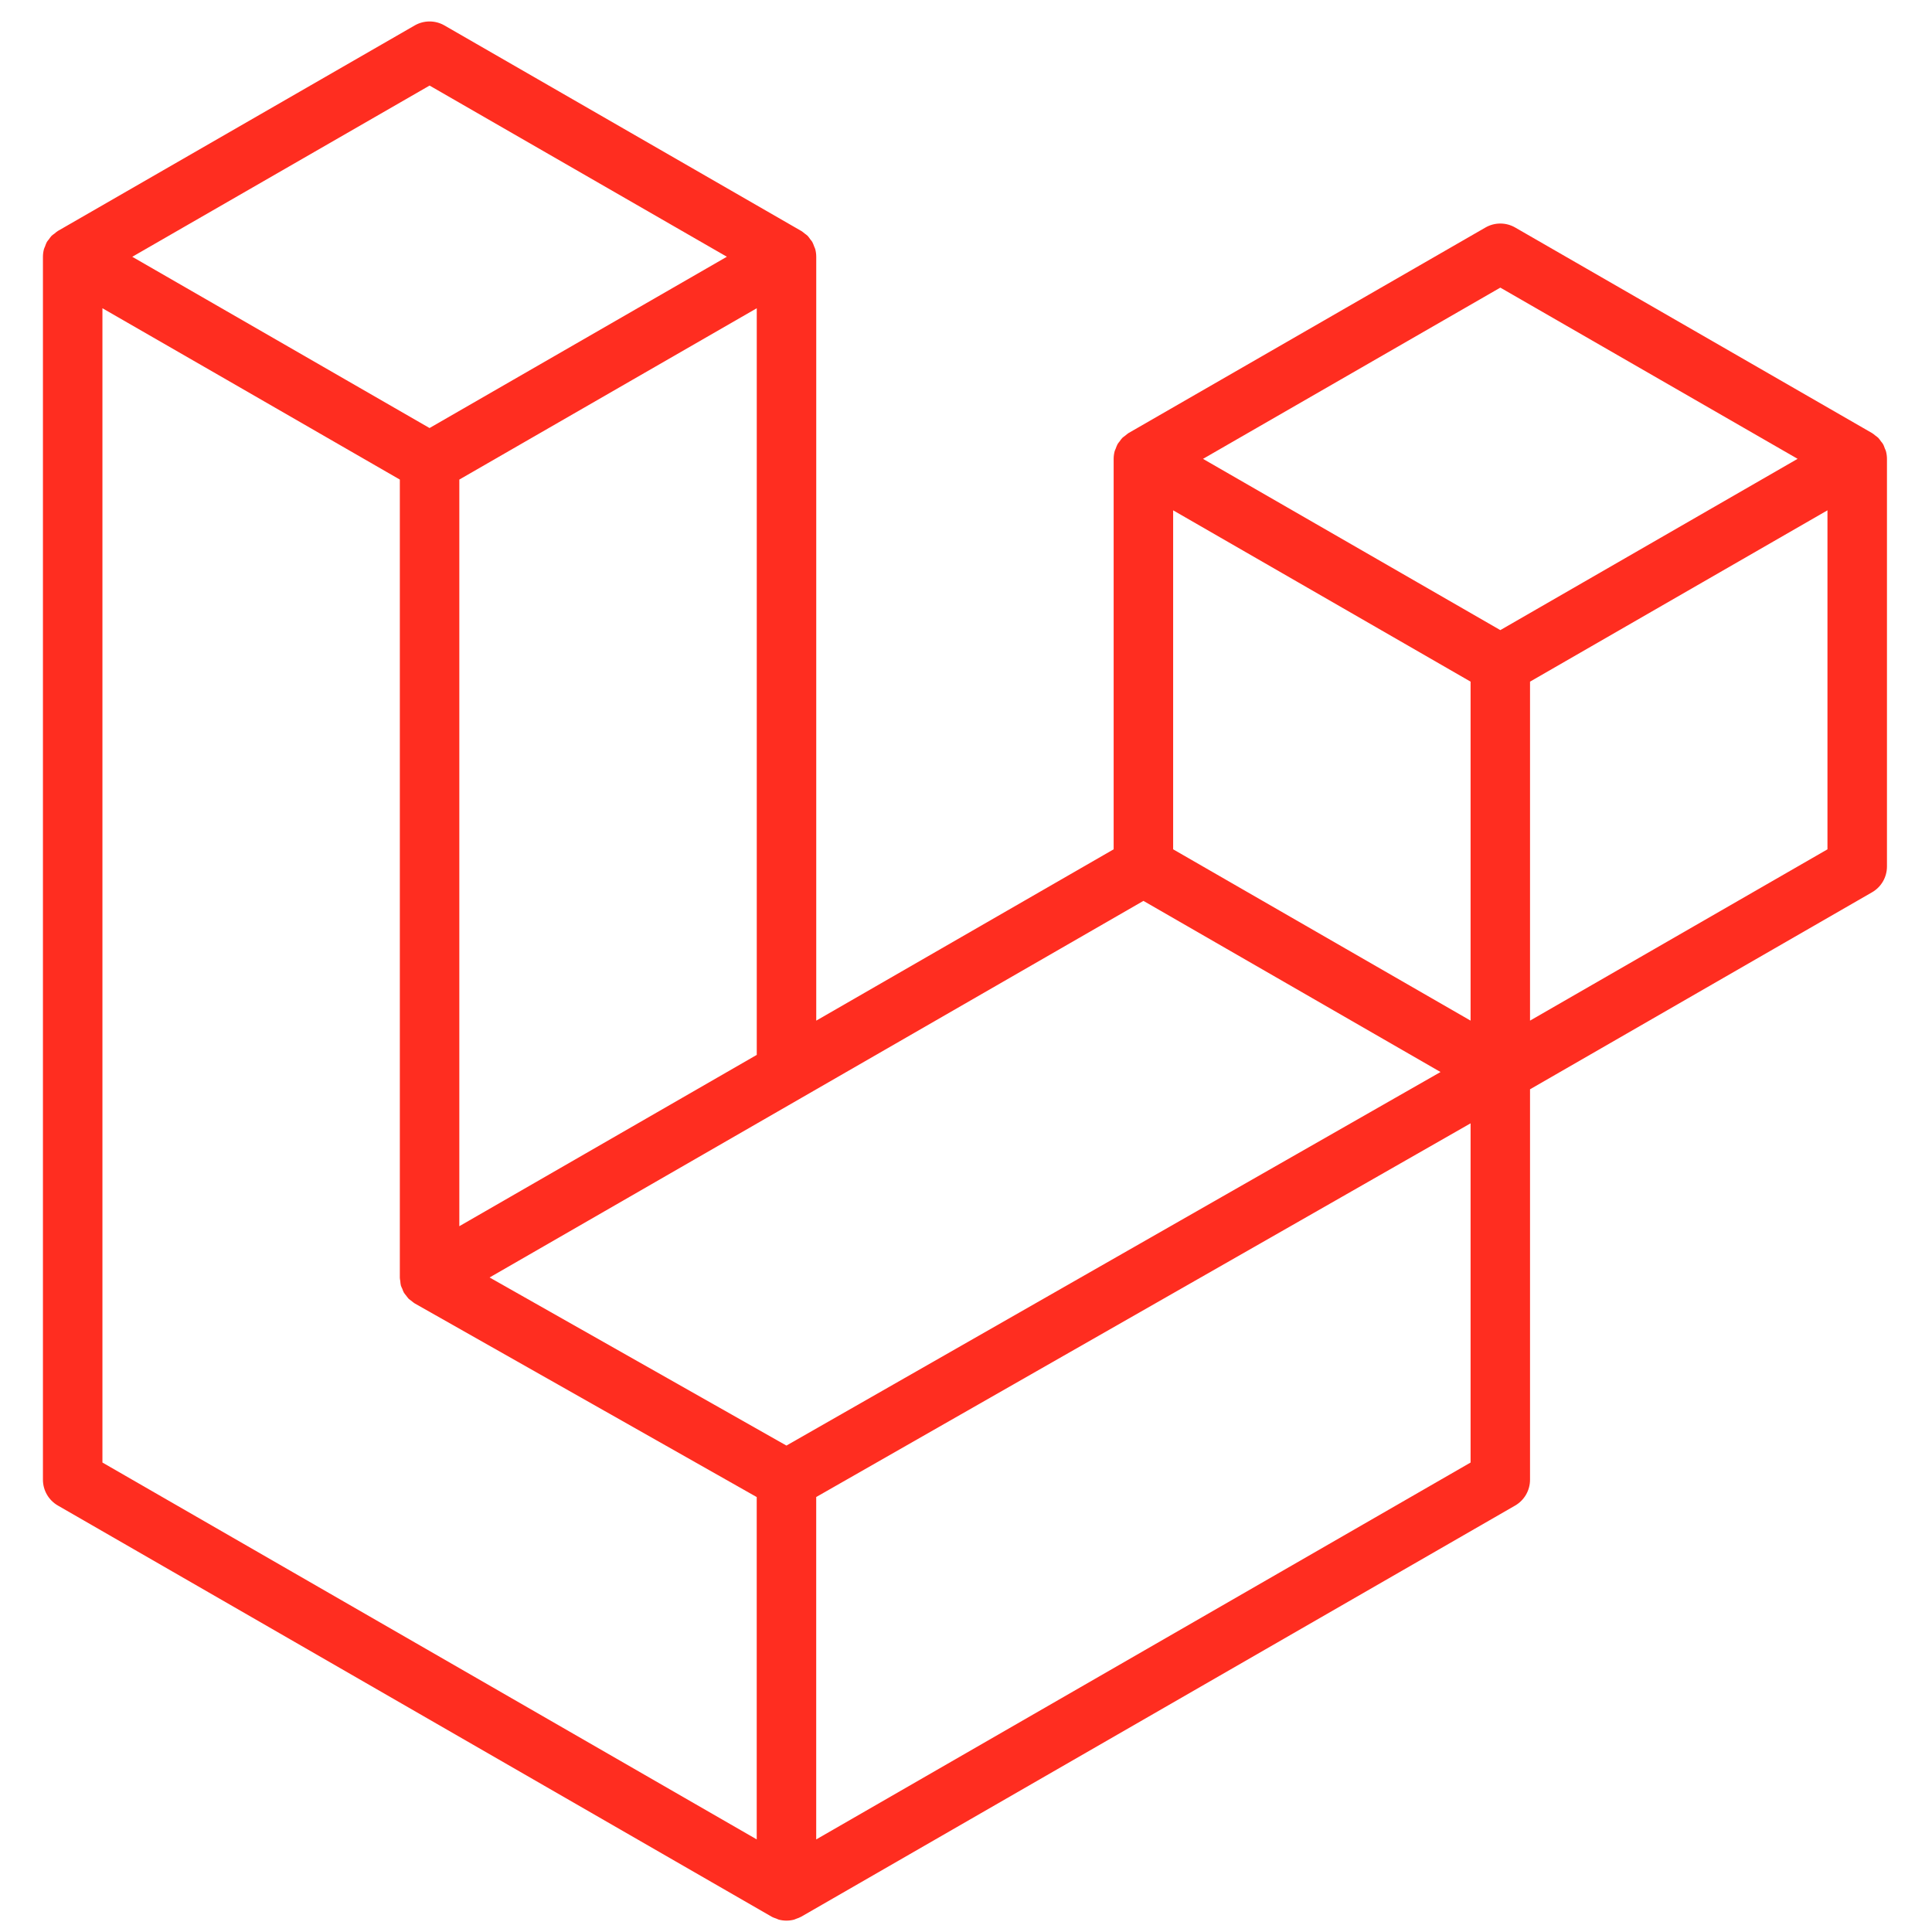
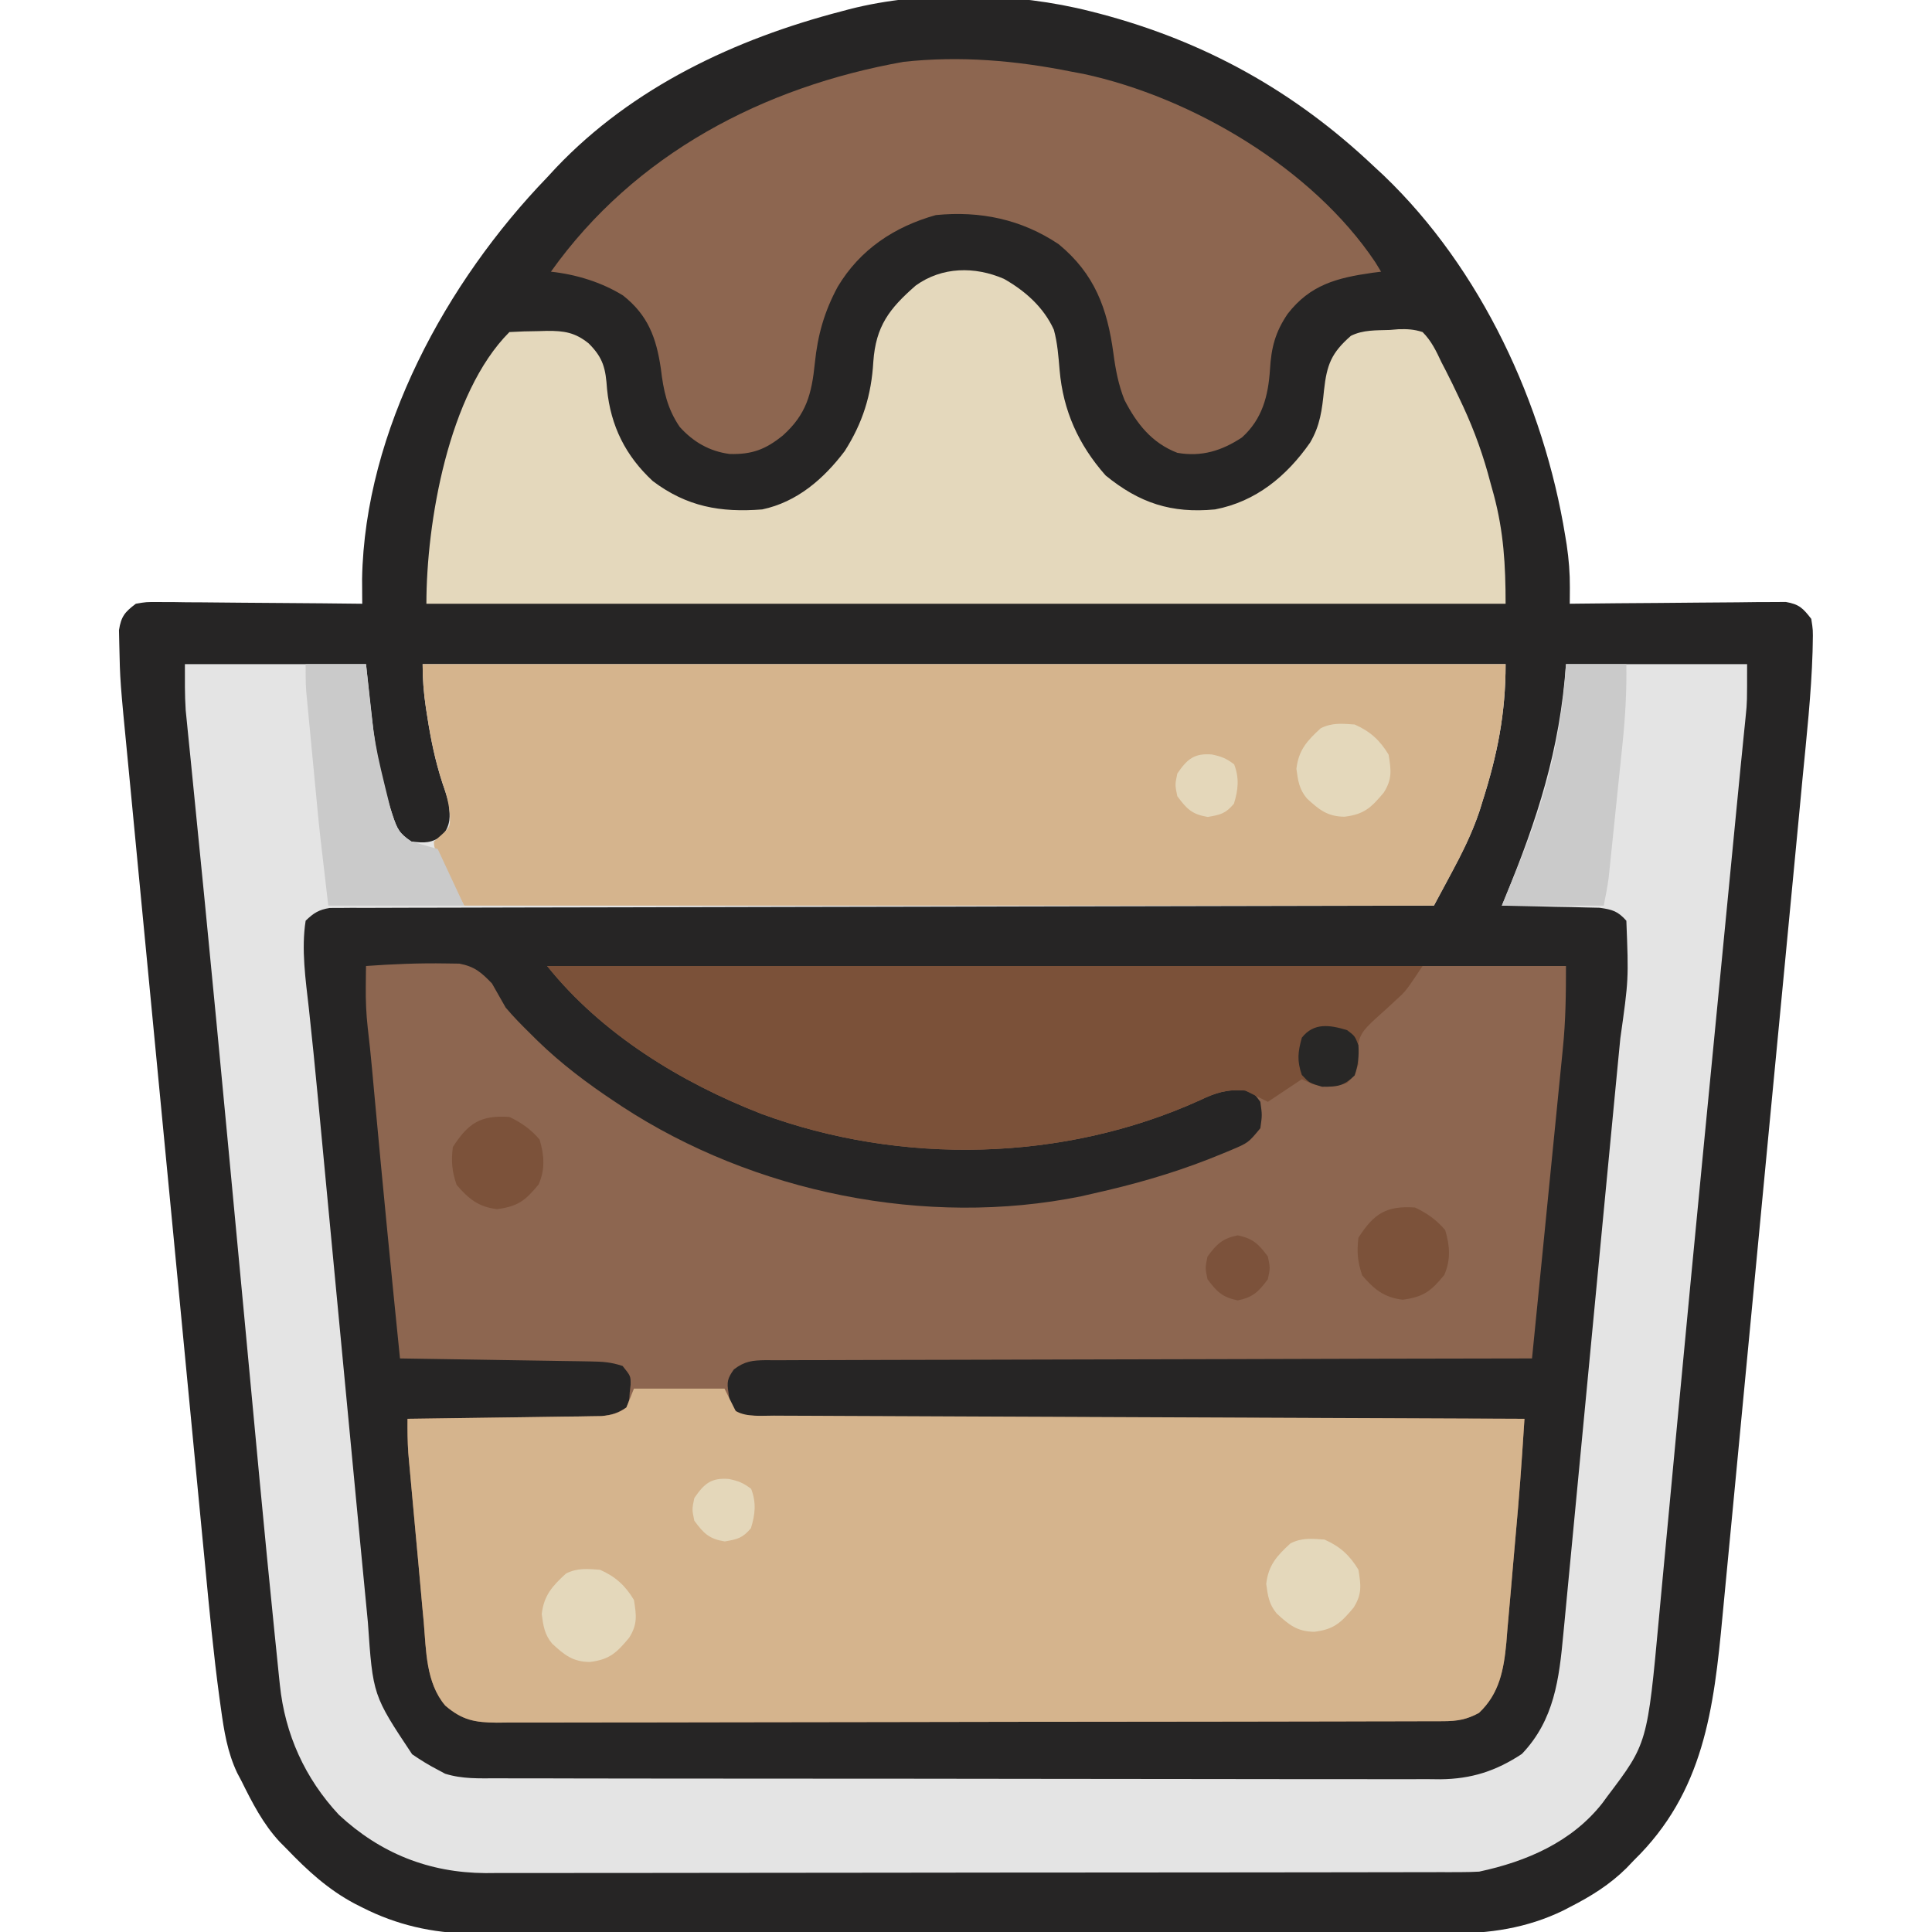
- <svg xmlns="http://www.w3.org/2000/svg" width="166" height="166" viewBox="0 0 166 166" fill="none">
-   <path fill-rule="evenodd" clip-rule="evenodd" d="M162.041 38.759C162.099 38.977 162.129 39.201 162.13 39.426V74.452C162.13 74.902 162.011 75.344 161.786 75.733C161.561 76.122 161.237 76.444 160.847 76.668L131.462 93.594V127.141C131.462 128.054 130.977 128.897 130.186 129.357L68.847 164.683C68.707 164.763 68.554 164.814 68.401 164.868C68.343 164.887 68.289 164.922 68.228 164.938C67.8 165.051 67.349 165.051 66.92 164.938C66.85 164.919 66.786 164.881 66.719 164.855C66.579 164.804 66.432 164.76 66.298 164.683L4.972 129.357C4.583 129.133 4.259 128.81 4.034 128.421C3.808 128.032 3.69 127.591 3.689 127.141L3.689 22.063C3.689 21.834 3.721 21.61 3.779 21.393C3.798 21.32 3.843 21.253 3.868 21.179C3.916 21.045 3.961 20.908 4.031 20.783C4.079 20.7 4.149 20.633 4.206 20.557C4.28 20.454 4.347 20.349 4.433 20.26C4.506 20.186 4.602 20.132 4.685 20.068C4.778 19.992 4.861 19.909 4.966 19.848L35.633 2.185C36.022 1.961 36.462 1.844 36.91 1.844C37.358 1.844 37.798 1.961 38.186 2.185L68.851 19.848H68.857C68.959 19.912 69.045 19.992 69.138 20.065C69.221 20.129 69.313 20.186 69.387 20.257C69.476 20.349 69.54 20.454 69.616 20.557C69.671 20.633 69.744 20.7 69.789 20.783C69.862 20.911 69.904 21.045 69.955 21.179C69.98 21.253 70.025 21.32 70.044 21.396C70.103 21.614 70.133 21.838 70.133 22.063V87.694L95.686 72.974V39.423C95.686 39.2 95.718 38.973 95.775 38.759C95.798 38.683 95.839 38.615 95.865 38.542C95.916 38.408 95.96 38.271 96.031 38.146C96.079 38.063 96.149 37.996 96.203 37.92C96.279 37.818 96.343 37.712 96.433 37.623C96.506 37.549 96.599 37.495 96.681 37.431C96.777 37.355 96.86 37.272 96.962 37.211L127.633 19.548C128.021 19.324 128.461 19.206 128.91 19.206C129.358 19.206 129.798 19.324 130.186 19.548L160.85 37.211C160.959 37.275 161.042 37.355 161.137 37.428C161.217 37.492 161.31 37.549 161.383 37.62C161.473 37.712 161.536 37.818 161.613 37.92C161.67 37.996 161.741 38.063 161.785 38.146C161.859 38.271 161.9 38.408 161.951 38.542C161.98 38.615 162.021 38.683 162.041 38.759ZM157.018 72.974V43.848L146.287 50.028L131.462 58.568V87.694L157.021 72.974H157.018ZM126.354 125.663V96.518L111.771 104.85L70.13 128.626V158.046L126.354 125.663ZM8.801 26.485V125.663L65.018 158.043V128.629L35.649 112L35.64 111.994L35.627 111.988C35.528 111.93 35.445 111.847 35.353 111.777C35.273 111.713 35.18 111.662 35.11 111.592L35.104 111.582C35.021 111.502 34.963 111.403 34.893 111.314C34.829 111.228 34.753 111.154 34.702 111.065L34.699 111.055C34.641 110.96 34.606 110.845 34.565 110.736C34.523 110.64 34.469 110.551 34.443 110.449C34.411 110.328 34.405 110.197 34.392 110.072C34.379 109.976 34.354 109.881 34.354 109.785V109.778V41.205L19.532 32.662L8.801 26.485ZM36.913 7.35L11.364 22.063L36.907 36.777L62.453 22.06L36.907 7.35H36.913ZM50.2 99.174L65.022 90.637V26.485L54.291 32.665L39.466 41.205V105.357L50.2 99.174ZM128.91 24.713L103.363 39.426L128.91 54.14L154.453 39.423L128.91 24.713ZM126.354 58.568L111.529 50.028L100.798 43.848V72.974L115.619 81.511L126.354 87.694V58.568ZM67.571 124.205L105.042 102.803L123.772 92.109L98.245 77.405L68.854 94.334L42.066 109.762L67.571 124.205Z" fill="#FF2D20" />
+ <svg xmlns="http://www.w3.org/2000/svg" version="1.1" width="512" height="512">
+   <path d="M0 0 C1.199 0.306 1.199 0.306 2.421 0.618 C30.33 7.98 54.041 21.174 75 41 C75.883 41.819 76.766 42.637 77.676 43.48 C103.509 68.217 120.13 104.021 125.812 139.062 C125.936 139.823 126.06 140.584 126.188 141.368 C126.757 145.196 127.058 148.903 127.03 152.775 C127.026 153.571 127.021 154.366 127.017 155.186 C127.011 155.785 127.006 156.383 127 157 C127.743 156.991 128.486 156.982 129.251 156.973 C136.254 156.893 143.258 156.832 150.262 156.793 C153.863 156.772 157.463 156.744 161.063 156.698 C164.539 156.655 168.014 156.631 171.49 156.62 C173.459 156.61 175.429 156.578 177.399 156.547 C179.2 156.546 179.2 156.546 181.038 156.546 C182.095 156.537 183.152 156.528 184.241 156.519 C187.809 157.141 188.791 158.158 191 161 C191.472 163.962 191.472 163.962 191.395 167.599 C191.381 168.288 191.366 168.978 191.352 169.689 C191.007 180.963 189.762 192.204 188.677 203.424 C188.426 206.068 188.177 208.713 187.928 211.358 C187.323 217.761 186.711 224.164 186.095 230.567 C185.594 235.777 185.096 240.987 184.599 246.197 C184.528 246.942 184.457 247.687 184.384 248.455 C184.24 249.969 184.095 251.483 183.951 252.998 C182.601 267.156 181.242 281.314 179.879 295.472 C178.636 308.388 177.406 321.306 176.182 334.224 C174.92 347.531 173.651 360.838 172.371 374.143 C171.655 381.596 170.942 389.049 170.238 396.504 C169.639 402.848 169.031 409.192 168.414 415.535 C168.099 418.763 167.79 421.991 167.489 425.22 C165.181 449.891 162.532 471.949 144 490 C143.337 490.695 142.675 491.39 141.992 492.105 C137.538 496.483 132.705 499.485 127.188 502.312 C126.56 502.638 125.933 502.964 125.287 503.299 C115.609 508.004 105.67 509.449 95.008 509.381 C93.29 509.388 93.29 509.388 91.538 509.395 C87.733 509.407 83.929 509.398 80.125 509.388 C77.384 509.391 74.643 509.397 71.902 509.404 C65.25 509.417 58.599 509.415 51.947 509.406 C46.537 509.399 41.127 509.398 35.718 509.401 C34.56 509.402 34.56 509.402 33.378 509.403 C31.81 509.404 30.241 509.405 28.672 509.406 C13.987 509.414 -0.697 509.404 -15.382 509.388 C-27.963 509.375 -40.544 509.377 -53.125 509.391 C-67.76 509.407 -82.395 509.413 -97.03 509.404 C-98.592 509.403 -100.155 509.402 -101.718 509.401 C-102.486 509.401 -103.255 509.401 -104.047 509.4 C-109.446 509.397 -114.845 509.402 -120.243 509.409 C-126.829 509.417 -133.414 509.415 -140 509.399 C-143.355 509.391 -146.71 509.39 -150.066 509.398 C-153.713 509.406 -157.36 509.396 -161.008 509.381 C-162.577 509.391 -162.577 509.391 -164.178 509.401 C-174.333 509.321 -183.937 507.122 -193 502.5 C-193.671 502.161 -194.342 501.822 -195.033 501.473 C-202.066 497.726 -207.517 492.716 -213 487 C-213.614 486.383 -214.227 485.765 -214.859 485.129 C-219.271 480.388 -222.144 474.769 -225 469 C-225.383 468.277 -225.766 467.554 -226.16 466.809 C-228.744 461.317 -229.628 455.732 -230.449 449.779 C-230.577 448.862 -230.705 447.944 -230.837 446.999 C-232.421 435.336 -233.52 423.626 -234.635 411.911 C-234.882 409.362 -235.129 406.814 -235.376 404.265 C-235.971 398.117 -236.561 391.968 -237.149 385.819 C-237.628 380.816 -238.108 375.814 -238.589 370.811 C-238.658 370.094 -238.727 369.377 -238.798 368.639 C-238.938 367.182 -239.079 365.724 -239.219 364.267 C-240.527 350.668 -241.829 337.067 -243.129 323.467 C-244.315 311.059 -245.509 298.653 -246.708 286.246 C-247.943 273.454 -249.173 260.662 -250.396 247.869 C-251.081 240.708 -251.769 233.546 -252.462 226.386 C-253.113 219.657 -253.757 212.927 -254.395 206.196 C-254.629 203.737 -254.866 201.278 -255.106 198.82 C-257.184 177.483 -257.184 177.483 -257.39 167.66 C-257.417 166.451 -257.443 165.242 -257.47 163.996 C-256.899 160.358 -255.912 159.188 -253 157 C-250.241 156.519 -250.241 156.519 -247.038 156.546 C-245.837 156.546 -244.636 156.547 -243.399 156.547 C-242.107 156.567 -240.815 156.588 -239.484 156.609 C-238.145 156.617 -236.805 156.623 -235.466 156.627 C-231.947 156.642 -228.43 156.681 -224.912 156.725 C-221.319 156.766 -217.726 156.785 -214.133 156.805 C-207.088 156.848 -200.044 156.916 -193 157 C-193.005 156.4 -193.01 155.8 -193.016 155.182 C-193.02 154.386 -193.024 153.589 -193.028 152.769 C-193.033 151.983 -193.038 151.198 -193.043 150.388 C-192.329 111.144 -170.673 71.638 -144 44 C-143.223 43.16 -142.445 42.319 -141.645 41.453 C-121.318 20.071 -94.185 7.339 -66 0 C-64.987 -0.271 -64.987 -0.271 -63.954 -0.548 C-44.216 -5.611 -19.679 -5.029 0 0 Z " fill="#262525" transform="translate(289,3)" />
+   <path d="M0 0 C7.073 -0.509 14.131 -0.799 21.223 -0.676 C22.975 -0.651 22.975 -0.651 24.762 -0.626 C28.811 0.157 30.54 1.685 33.375 4.625 C34.587 6.748 35.795 8.873 37 11 C39.07 13.477 41.324 15.739 43.625 18 C44.221 18.592 44.817 19.184 45.431 19.794 C51.76 25.949 58.655 31.125 66 36 C66.594 36.395 67.187 36.791 67.799 37.198 C102.69 60.053 148.394 69.369 189.508 61.035 C191.007 60.698 192.504 60.352 194 60 C195.293 59.702 195.293 59.702 196.612 59.398 C206.953 56.951 216.932 53.889 226.75 49.812 C227.554 49.48 228.359 49.147 229.188 48.804 C233.803 46.856 233.803 46.856 237 43 C237.5 39.5 237.5 39.5 237 36 C235.481 33.902 235.481 33.902 233 33 C228.195 32.6 225.188 33.559 220.875 35.625 C184.869 51.937 141.75 52.824 104.785 39.183 C83.463 30.894 62.403 18.003 48 0 C137.1 0 226.2 0 318 0 C318 7.438 317.929 14.473 317.174 21.808 C317.042 23.156 317.042 23.156 316.908 24.532 C316.621 27.454 316.326 30.376 316.031 33.297 C315.829 35.342 315.627 37.388 315.426 39.433 C314.898 44.78 314.364 50.126 313.828 55.472 C313.281 60.942 312.74 66.412 312.199 71.883 C311.139 82.589 310.072 93.295 309 104 C307.39 104.002 307.39 104.002 305.747 104.004 C279.65 104.041 253.553 104.1 227.457 104.184 C214.836 104.224 202.216 104.256 189.596 104.271 C178.599 104.284 167.602 104.311 156.604 104.355 C150.779 104.377 144.954 104.393 139.129 104.392 C133.649 104.391 128.17 104.409 122.69 104.441 C120.676 104.45 118.662 104.451 116.648 104.446 C113.904 104.439 111.16 104.457 108.415 104.481 C107.213 104.469 107.213 104.469 105.987 104.458 C102.399 104.513 100.39 104.704 97.491 106.903 C95.767 109.328 95.584 110.23 96.062 113.125 C96.588 117.215 96.588 117.215 100 119 C102.773 119.201 105.446 119.285 108.219 119.278 C109.067 119.284 109.915 119.29 110.789 119.296 C113.64 119.313 116.491 119.316 119.343 119.319 C121.382 119.328 123.422 119.338 125.462 119.349 C131.009 119.377 136.556 119.392 142.104 119.405 C147.897 119.42 153.691 119.447 159.484 119.473 C170.46 119.52 181.435 119.556 192.41 119.589 C204.903 119.628 217.397 119.677 229.89 119.727 C255.593 119.831 281.297 119.92 307 120 C306.844 122.366 306.688 124.732 306.532 127.097 C306.488 127.759 306.445 128.42 306.4 129.102 C305.754 138.859 304.887 148.597 304.008 158.336 C303.793 160.749 303.585 163.162 303.383 165.576 C303.087 169.103 302.77 172.628 302.449 176.152 C302.364 177.223 302.278 178.294 302.19 179.398 C301.513 186.489 300.361 192.843 294.938 197.938 C291.727 199.698 289.133 200.126 285.54 200.134 C284.622 200.139 283.703 200.143 282.757 200.148 C281.747 200.148 280.736 200.147 279.695 200.147 C278.623 200.151 277.551 200.155 276.446 200.158 C272.834 200.169 269.223 200.173 265.612 200.177 C263.03 200.183 260.448 200.19 257.867 200.197 C250.107 200.217 242.347 200.227 234.586 200.236 C230.933 200.24 227.279 200.245 223.625 200.251 C211.481 200.268 199.336 200.282 187.192 200.289 C184.04 200.291 180.889 200.293 177.738 200.295 C176.954 200.296 176.171 200.296 175.364 200.297 C162.671 200.305 149.978 200.33 137.286 200.363 C124.257 200.396 111.227 200.414 98.198 200.417 C90.882 200.419 83.566 200.428 76.249 200.453 C69.369 200.477 62.488 200.481 55.607 200.471 C53.08 200.47 50.552 200.477 48.025 200.49 C44.578 200.508 41.132 200.501 37.686 200.488 C36.682 200.499 35.678 200.51 34.644 200.521 C28.775 200.467 25.502 199.855 21 196 C15.863 189.973 15.937 181.369 15.297 173.867 C15.169 172.503 15.041 171.139 14.91 169.774 C14.574 166.204 14.257 162.632 13.944 159.06 C13.686 156.149 13.413 153.239 13.14 150.33 C12.574 144.303 12.019 138.275 11.487 132.246 C11.393 131.182 11.298 130.118 11.201 129.021 C11 126.004 10.965 123.023 11 120 C11.668 119.992 12.335 119.984 13.023 119.975 C19.966 119.889 26.909 119.79 33.852 119.683 C36.443 119.644 39.035 119.609 41.627 119.578 C45.35 119.533 49.074 119.475 52.797 119.414 C53.957 119.403 55.118 119.391 56.314 119.379 C57.394 119.359 58.475 119.339 59.589 119.319 C61.014 119.299 61.014 119.299 62.469 119.278 C65.115 118.987 66.768 118.434 69 117 C69.771 115.156 69.771 115.156 69.875 113.062 C69.955 112.373 70.035 111.683 70.117 110.973 C70.147 108.674 70.147 108.674 68 106 C64.928 104.976 62.74 104.845 59.519 104.795 C58.398 104.775 57.277 104.755 56.122 104.734 C54.913 104.718 53.703 104.701 52.457 104.684 C51.218 104.663 49.98 104.642 48.703 104.621 C45.414 104.566 42.124 104.516 38.835 104.468 C35.476 104.417 32.118 104.362 28.76 104.307 C22.173 104.199 15.587 104.098 9 104 C6.666 81.028 4.415 58.05 2.308 35.055 C2.227 34.181 2.147 33.307 2.064 32.407 C1.916 30.789 1.768 29.172 1.621 27.554 C1.278 23.814 0.895 20.085 0.452 16.355 C0.039 12.7 -0.105 9.119 -0.062 5.438 C-0.053 4.405 -0.044 3.372 -0.035 2.309 C-0.024 1.547 -0.012 0.785 0 0 Z " fill="#8D6650" transform="translate(97,256)" />
+   <path d="M0 0 C15.84 0 31.68 0 48 0 C48.66 5.94 49.32 11.88 50 18 C50.918 24.988 52.29 31.437 54.438 38.125 C54.643 38.778 54.848 39.43 55.06 40.102 C56.263 43.657 56.776 44.851 60 47 C63.616 47.462 65.336 47.454 68.375 45.375 C70.473 42.309 70.246 40.674 70 37 C69.466 35.083 68.856 33.187 68.188 31.312 C66.333 25.589 65.173 19.943 64.25 14 C64.123 13.187 63.995 12.374 63.864 11.536 C63.277 7.581 63 4.041 63 0 C157.71 0 252.42 0 350 0 C350 13.103 347.812 24.037 343.875 36.375 C343.506 37.576 343.506 37.576 343.129 38.8 C341.123 44.821 338.351 50.285 335.356 55.858 C334.728 57.035 334.728 57.035 334.087 58.237 C333.06 60.159 332.031 62.08 331 64 C330.377 64.001 329.755 64.002 329.113 64.003 C292.229 64.061 255.345 64.135 218.46 64.229 C214.034 64.24 209.608 64.251 205.182 64.262 C204.301 64.265 203.42 64.267 202.512 64.269 C188.233 64.305 173.955 64.329 159.676 64.35 C145.031 64.372 130.386 64.405 115.741 64.449 C106.7 64.475 97.659 64.493 88.619 64.499 C82.424 64.505 76.229 64.521 70.034 64.546 C66.457 64.56 62.88 64.569 59.303 64.565 C55.428 64.561 51.554 64.58 47.68 64.601 C45.976 64.594 45.976 64.594 44.237 64.587 C42.684 64.601 42.684 64.601 41.099 64.615 C39.757 64.618 39.757 64.618 38.388 64.621 C35.483 65.082 34.101 65.963 32 68 C30.8 75.567 32.001 83.687 32.856 91.281 C33.718 99.211 34.51 107.147 35.265 115.089 C35.377 116.267 35.489 117.445 35.605 118.659 C35.841 121.146 36.076 123.634 36.312 126.121 C36.69 130.12 37.07 134.119 37.449 138.118 C38.327 147.353 39.202 156.588 40.077 165.824 C41.931 185.376 43.789 204.928 45.663 224.479 C45.984 227.838 46.305 231.197 46.625 234.556 C47.081 239.34 47.543 244.124 48.01 248.907 C48.172 250.575 48.332 252.243 48.491 253.911 C49.824 273.261 49.824 273.261 60.219 288.895 C62.437 290.414 64.61 291.77 67 293 C67.65 293.348 68.299 293.697 68.969 294.056 C73.539 295.48 77.986 295.282 82.746 295.267 C83.842 295.272 84.938 295.276 86.067 295.281 C89.745 295.294 93.424 295.292 97.102 295.291 C99.737 295.297 102.372 295.303 105.006 295.311 C111.425 295.327 117.844 295.333 124.263 295.334 C129.483 295.335 134.702 295.339 139.922 295.346 C154.728 295.363 169.533 295.372 184.339 295.371 C185.536 295.371 185.536 295.371 186.757 295.371 C187.556 295.371 188.355 295.37 189.178 295.37 C202.121 295.37 215.063 295.389 228.005 295.417 C241.301 295.446 254.597 295.459 267.893 295.458 C275.354 295.457 282.816 295.462 290.278 295.484 C296.633 295.502 302.987 295.507 309.342 295.493 C312.582 295.487 315.821 295.489 319.061 295.504 C322.581 295.519 326.099 295.51 329.619 295.494 C331.14 295.51 331.14 295.51 332.692 295.526 C340.924 295.446 347.44 293.351 354.312 288.812 C362.908 279.818 364.193 268.941 365.297 257.042 C365.411 255.865 365.525 254.688 365.643 253.476 C365.953 250.265 366.258 247.053 366.56 243.841 C366.88 240.453 367.208 237.065 367.534 233.677 C368.153 227.246 368.765 220.815 369.376 214.384 C370.063 207.145 370.757 199.907 371.451 192.669 C372.976 176.78 374.49 160.89 376 145 C378.034 123.599 378.034 123.599 378.836 115.398 C379.182 111.852 379.521 108.305 379.86 104.758 C380.038 102.905 380.218 101.052 380.401 99.199 C382.608 83.568 382.608 83.568 382 68 C379.735 65.45 378.267 65.037 374.884 64.568 C373.69 64.541 372.496 64.515 371.266 64.488 C369.97 64.453 368.675 64.417 367.34 64.381 C365.977 64.358 364.613 64.335 363.25 64.312 C361.871 64.279 360.492 64.245 359.113 64.209 C355.742 64.126 352.372 64.057 349 64 C349.282 63.316 349.564 62.632 349.854 61.927 C358.454 40.984 364.371 22.806 366 0 C381.84 0 397.68 0 414 0 C414 10.123 414 10.123 413.657 13.5 C413.581 14.275 413.504 15.049 413.426 15.847 C413.341 16.668 413.256 17.488 413.168 18.333 C412.982 20.201 412.797 22.068 412.611 23.936 C412.511 24.922 412.412 25.908 412.309 26.923 C411.884 31.155 411.476 35.388 411.067 39.621 C410.728 43.124 410.388 46.625 410.047 50.127 C409.54 55.332 409.034 60.537 408.528 65.742 C408.461 66.428 408.395 67.114 408.326 67.821 C408.189 69.227 408.053 70.633 407.916 72.04 C407.565 75.65 407.214 79.26 406.863 82.87 C406.757 83.963 406.757 83.963 406.649 85.077 C406.215 89.537 405.781 93.997 405.348 98.458 C404.391 108.296 403.435 118.134 402.48 127.973 C402.37 129.108 402.37 129.108 402.258 130.266 C400.139 152.111 398.048 173.958 395.988 195.809 C395.756 198.273 395.523 200.738 395.29 203.203 C394.313 213.551 393.338 223.899 392.375 234.248 C391.986 238.418 391.593 242.588 391.199 246.757 C391.02 248.661 390.843 250.566 390.668 252.47 C387.576 286.022 387.576 286.022 377 300 C376.549 300.616 376.098 301.232 375.633 301.867 C367.54 312.155 355.574 317.311 343 320 C341.433 320.09 339.863 320.129 338.293 320.131 C337.345 320.135 336.397 320.139 335.421 320.143 C333.863 320.142 333.863 320.142 332.274 320.14 C331.168 320.143 330.062 320.146 328.923 320.149 C325.205 320.158 321.486 320.16 317.768 320.161 C315.107 320.166 312.446 320.171 309.785 320.176 C302.545 320.19 295.305 320.196 288.065 320.2 C283.541 320.203 279.018 320.207 274.494 320.212 C261.963 320.224 249.431 320.234 236.9 320.238 C236.098 320.238 235.296 320.238 234.47 320.238 C233.666 320.238 232.862 320.239 232.033 320.239 C230.404 320.239 228.775 320.24 227.146 320.24 C225.934 320.241 225.934 320.241 224.698 320.241 C211.618 320.245 198.538 320.262 185.458 320.286 C172.02 320.309 158.582 320.322 145.143 320.323 C137.602 320.324 130.061 320.33 122.52 320.348 C116.095 320.363 109.67 320.368 103.246 320.36 C99.971 320.356 96.697 320.359 93.423 320.371 C89.862 320.384 86.303 320.378 82.742 320.367 C81.722 320.376 80.701 320.384 79.649 320.392 C64.675 320.29 51.814 315.169 40.809 304.941 C31.815 295.288 26.525 283.615 25.167 270.509 C25.066 269.553 25.066 269.553 24.963 268.579 C24.734 266.392 24.515 264.204 24.297 262.016 C24.129 260.374 23.96 258.732 23.792 257.091 C21.012 229.781 18.507 202.443 15.941 175.112 C14.545 160.236 13.143 145.36 11.74 130.484 C11.585 128.847 11.431 127.209 11.276 125.572 C9.321 104.838 7.346 84.105 5.305 63.379 C5.158 61.889 5.158 61.889 5.009 60.369 C4.138 51.519 3.263 42.67 2.373 33.823 C2.068 30.781 1.767 27.74 1.466 24.698 C1.268 22.713 1.065 20.728 0.862 18.743 C0.747 17.574 0.631 16.405 0.512 15.2 C0.412 14.21 0.312 13.22 0.21 12.199 C-0.056 8.141 0 4.067 0 0 Z " fill="#E4E4E4" transform="translate(49,176)" />
+   <path d="M0 0 C7.92 0 15.84 0 24 0 C24.99 1.98 25.98 3.96 27 6 C30.177 7.589 33.609 7.154 37.099 7.158 C37.946 7.163 38.793 7.168 39.666 7.173 C42.52 7.189 45.375 7.197 48.229 7.205 C50.269 7.215 52.308 7.225 54.348 7.235 C59.899 7.262 65.451 7.283 71.002 7.303 C76.798 7.325 82.595 7.353 88.391 7.379 C99.373 7.429 110.356 7.474 121.338 7.517 C133.839 7.567 146.339 7.622 158.839 7.677 C184.56 7.791 210.28 7.898 236 8 C235.844 10.366 235.688 12.732 235.532 15.097 C235.488 15.759 235.445 16.42 235.4 17.102 C234.754 26.859 233.887 36.597 233.008 46.336 C232.793 48.749 232.585 51.162 232.383 53.576 C232.087 57.103 231.77 60.628 231.449 64.152 C231.364 65.223 231.278 66.294 231.19 67.398 C230.513 74.489 229.361 80.843 223.938 85.938 C220.727 87.698 218.133 88.126 214.54 88.134 C213.622 88.139 212.703 88.143 211.757 88.148 C210.747 88.148 209.736 88.147 208.695 88.147 C207.623 88.151 206.551 88.155 205.446 88.158 C201.834 88.169 198.223 88.173 194.612 88.177 C192.03 88.183 189.448 88.19 186.867 88.197 C179.107 88.217 171.347 88.227 163.586 88.236 C159.933 88.24 156.279 88.245 152.625 88.251 C140.481 88.268 128.336 88.282 116.192 88.289 C113.04 88.291 109.889 88.293 106.738 88.295 C105.563 88.296 105.563 88.296 104.364 88.297 C91.671 88.305 78.978 88.33 66.286 88.363 C53.257 88.396 40.227 88.414 27.198 88.417 C19.882 88.419 12.566 88.428 5.249 88.453 C-1.631 88.477 -8.512 88.481 -15.393 88.471 C-17.92 88.47 -20.448 88.477 -22.975 88.49 C-26.422 88.508 -29.868 88.501 -33.314 88.488 C-34.318 88.499 -35.322 88.51 -36.356 88.521 C-42.225 88.467 -45.498 87.855 -50 84 C-55.137 77.973 -55.063 69.369 -55.703 61.867 C-55.831 60.503 -55.959 59.139 -56.09 57.774 C-56.426 54.204 -56.743 50.632 -57.056 47.06 C-57.314 44.149 -57.587 41.239 -57.86 38.33 C-58.426 32.303 -58.981 26.275 -59.513 20.246 C-59.654 18.65 -59.654 18.65 -59.799 17.021 C-60 14.004 -60.035 11.023 -60 8 C-59.332 7.992 -58.665 7.984 -57.977 7.975 C-51.034 7.889 -44.091 7.79 -37.148 7.683 C-34.557 7.644 -31.965 7.609 -29.373 7.578 C-25.65 7.533 -21.926 7.475 -18.203 7.414 C-17.043 7.403 -15.882 7.391 -14.686 7.379 C-13.606 7.359 -12.525 7.339 -11.411 7.319 C-10.461 7.306 -9.51 7.292 -8.531 7.278 C-5.792 6.977 -4.234 6.616 -2 5 C-1.34 3.35 -0.68 1.7 0 0 Z " fill="#D5B48D" transform="translate(168,368)" />
+   <path d="M0 0 C94.71 0 189.42 0 287 0 C287 13.103 284.812 24.037 280.875 36.375 C280.506 37.576 280.506 37.576 280.129 38.8 C277.081 47.948 272.684 55.153 268 64 C183.19 64 98.38 64 11 64 C3 49 3 49 3 47 C3.66 46.422 4.32 45.845 5 45.25 C7.267 43.152 7.267 43.152 7.238 40.215 C6.994 36.918 6.295 34.418 5.188 31.312 C3.333 25.589 2.173 19.943 1.25 14 C1.123 13.187 0.995 12.374 0.864 11.536 C0.277 7.581 0 4.041 0 0 Z " fill="#D5B48D" transform="translate(112,176)" />
+   <path d="M0 0 C5.625 3.185 10.542 7.538 13.23 13.492 C14.199 17.028 14.445 20.588 14.758 24.227 C15.688 34.934 19.755 43.974 26.945 52.102 C35.927 59.429 44.386 62.202 55.945 61.102 C66.804 59.027 74.948 52.26 81.129 43.406 C83.792 38.899 84.299 34.725 84.82 29.539 C85.569 22.712 86.792 19.611 91.945 15.102 C95.196 13.476 98.689 13.667 102.258 13.539 C103.398 13.445 103.398 13.445 104.561 13.35 C106.917 13.282 108.702 13.367 110.945 14.102 C113.283 16.44 114.552 19.128 115.945 22.102 C116.519 23.205 116.519 23.205 117.103 24.331 C118.286 26.63 119.406 28.95 120.508 31.289 C120.9 32.121 121.292 32.952 121.696 33.809 C124.752 40.424 127.124 47.04 128.945 54.102 C129.23 55.128 129.515 56.154 129.809 57.211 C132.436 67.025 132.945 75.854 132.945 86.102 C38.565 86.102 -55.815 86.102 -153.055 86.102 C-153.055 64.748 -147.279 30.326 -131.055 14.102 C-128.457 13.947 -125.904 13.87 -123.305 13.852 C-122.588 13.831 -121.871 13.81 -121.133 13.789 C-116.537 13.755 -113.654 14.207 -110.055 17.102 C-106.151 20.978 -105.553 23.813 -105.18 29.227 C-104.208 38.997 -100.281 46.903 -93.051 53.602 C-84.019 60.389 -75.137 61.973 -64.055 61.102 C-54.834 59.144 -47.783 53.039 -42.199 45.645 C-37.424 38.158 -35.128 30.811 -34.617 21.977 C-33.954 12.549 -30.4 7.902 -23.371 1.766 C-16.424 -3.225 -7.755 -3.359 0 0 Z " fill="#E4D8BC" transform="translate(266.0547,73.89844)" />
+   <path d="M0 0 C1.038 0.193 2.075 0.387 3.145 0.586 C31.963 6.793 63.841 25.623 80.461 50.48 C80.969 51.312 81.477 52.143 82 53 C80.84 53.147 80.84 53.147 79.656 53.297 C70.255 54.647 63.238 56.452 57.25 64.164 C53.966 68.987 52.897 73.136 52.562 78.875 C52.103 85.932 50.524 92.063 45.125 96.938 C39.792 100.457 34.412 102.133 28 101 C21.225 98.376 17.261 93.325 14 87 C12.376 82.898 11.638 78.97 11.064 74.63 C9.452 62.732 6.105 53.592 -3.43 45.723 C-13.325 39.091 -24.254 36.841 -36 38 C-47.023 41.088 -56.096 47.132 -62 57 C-65.565 63.616 -67.313 69.844 -68.062 77.25 C-68.888 85.403 -70.314 90.812 -76.5 96.375 C-81.097 100.115 -84.715 101.468 -90.625 101.312 C-95.992 100.606 -100.273 98.127 -103.875 94.125 C-107.216 89.211 -108.183 84.46 -108.875 78.625 C-110.091 70.463 -112.28 64.533 -118.875 59.316 C-124.592 55.775 -131.334 53.721 -138 53 C-115.763 21.767 -81.657 3.975 -44.523 -2.617 C-29.539 -4.245 -14.715 -2.967 0 0 Z " fill="#8D6650" transform="translate(284,19)" />
+   <path d="M0 0 C76.56 0 153.12 0 232 0 C227.522 6.717 227.522 6.717 224.766 9.184 C223.905 9.987 223.905 9.987 223.027 10.807 C221.836 11.9 220.635 12.983 219.426 14.057 C216.234 17.071 215.071 18.194 214.672 22.73 C214.78 23.809 214.888 24.888 215 26 C214 28.875 214 28.875 212 31 C207.198 32.56 204.561 32.28 200 30 C197.03 31.98 194.06 33.96 191 36 C189 35 187 34 185 33 C180.196 32.603 177.186 33.559 172.875 35.625 C136.869 51.937 93.75 52.824 56.785 39.183 C35.463 30.894 14.403 18.003 0 0 Z " fill="#7B5139" transform="translate(145,256)" />
+   <path d="M0 0 C5.28 0 10.56 0 16 0 C16.121 1.16 16.242 2.32 16.367 3.516 C18.21 21.049 18.21 21.049 22.438 38.125 C22.643 38.778 22.848 39.43 23.06 40.102 C24.263 43.657 24.776 44.851 28 47 C30.31 47.66 32.62 48.32 35 49 C37.31 53.95 39.62 58.9 42 64 C30.12 64 18.24 64 6 64 C3.692 44.384 3.692 44.384 2.93 36.328 C2.844 35.432 2.758 34.535 2.669 33.612 C2.492 31.757 2.316 29.903 2.14 28.048 C1.871 25.211 1.598 22.375 1.324 19.539 C1.151 17.719 0.978 15.898 0.805 14.078 C0.723 13.239 0.642 12.399 0.559 11.534 C0.485 10.748 0.411 9.963 0.335 9.153 C0.27 8.47 0.205 7.786 0.138 7.081 C-0.018 4.726 0 2.361 0 0 Z " fill="#CACACA" transform="translate(81,176)" />
+   <path d="M0 0 C5.28 0 10.56 0 16 0 C16.112 7.26 15.705 14.302 14.941 21.52 C14.778 23.112 14.778 23.112 14.612 24.736 C14.383 26.963 14.152 29.189 13.919 31.415 C13.562 34.82 13.213 38.225 12.865 41.631 C12.641 43.802 12.417 45.973 12.191 48.145 C12.087 49.159 11.983 50.174 11.876 51.219 C11.776 52.168 11.676 53.116 11.573 54.093 C11.486 54.922 11.399 55.751 11.31 56.606 C10.989 59.088 10.491 61.545 10 64 C1.09 64 -7.82 64 -17 64 C-15.432 60.164 -13.865 56.328 -12.25 52.375 C-5.236 34.964 -1.116 18.784 0 0 Z " fill="#CACACA" transform="translate(415,176)" />
+   <path d="M0 0 C4.092 1.808 6.698 4.163 9 8 C9.671 12.159 9.974 14.452 7.719 18.035 C4.422 21.97 2.559 23.815 -2.688 24.438 C-7.197 24.405 -9.425 22.583 -12.652 19.605 C-14.71 17.154 -15.016 14.884 -15.438 11.75 C-14.856 6.766 -12.627 4.326 -9 1 C-5.936 -0.532 -3.383 -0.229 0 0 Z " fill="#E4D8BB" transform="translate(159,416)" />
+   <path d="M0 0 C4.092 1.808 6.698 4.163 9 8 C9.671 12.159 9.974 14.452 7.719 18.035 C4.422 21.97 2.559 23.815 -2.688 24.438 C-7.197 24.405 -9.425 22.583 -12.652 19.605 C-14.71 17.154 -15.016 14.884 -15.438 11.75 C-14.856 6.766 -12.627 4.326 -9 1 C-5.936 -0.532 -3.383 -0.229 0 0 Z " fill="#E4D8BB" transform="translate(351,408)" />
+   <path d="M0 0 C4.092 1.808 6.698 4.163 9 8 C9.671 12.159 9.974 14.452 7.719 18.035 C4.422 21.97 2.559 23.815 -2.688 24.438 C-7.197 24.405 -9.425 22.583 -12.652 19.605 C-14.71 17.154 -15.016 14.884 -15.438 11.75 C-14.856 6.766 -12.627 4.326 -9 1 C-5.936 -0.532 -3.383 -0.229 0 0 Z " fill="#E4D8BB" transform="translate(359,192)" />
+   <path d="M0 0 C3.209 1.532 5.703 3.291 8 6 C9.24 10.192 9.5 13.851 7.75 17.875 C4.274 22.096 2.375 23.68 -3.25 24.438 C-8.184 23.862 -10.798 21.718 -14 18 C-15.235 14.294 -15.455 11.902 -15 8 C-10.917 1.643 -7.658 -0.519 0 0 Z " fill="#7C523A" transform="translate(375,320)" />
+   <path d="M0 0 C3.209 1.532 5.703 3.291 8 6 C9.24 10.192 9.5 13.851 7.75 17.875 C4.274 22.096 2.375 23.68 -3.25 24.438 C-8.184 23.862 -10.798 21.718 -14 18 C-15.235 14.294 -15.455 11.902 -15 8 C-10.917 1.643 -7.658 -0.519 0 0 Z " fill="#7C523A" transform="translate(135,296)" />
+   <path d="M0 0 C4.074 0.849 5.544 2.302 8 5.625 C8.625 8.625 8.625 8.625 8 11.625 C5.544 14.948 4.074 16.401 0 17.25 C-4.074 16.401 -5.544 14.948 -8 11.625 C-8.625 8.625 -8.625 8.625 -8 5.625 C-5.544 2.302 -4.074 0.849 0 0 Z " fill="#7C523B" transform="translate(328,327.375)" />
+   <path d="M0 0 C2.577 0.536 3.809 1.012 5.938 2.625 C7.338 6.266 7.022 9.363 5.875 13.062 C3.665 15.682 2.304 15.99 -1.062 16.562 C-5.239 15.881 -6.634 14.432 -9.125 11.062 C-9.75 8.062 -9.75 8.062 -9.125 5.062 C-6.506 1.216 -4.625 -0.358 0 0 Z " fill="#E4D7BA" transform="translate(193.125,391.9375)" />
+   <path d="M0 0 C2.577 0.536 3.809 1.012 5.938 2.625 C7.338 6.266 7.022 9.363 5.875 13.062 C3.665 15.682 2.304 15.99 -1.062 16.562 C-5.239 15.881 -6.634 14.432 -9.125 11.062 C-9.75 8.062 -9.75 8.062 -9.125 5.062 C-6.506 1.216 -4.625 -0.358 0 0 Z " fill="#E4D7BA" transform="translate(321.125,199.9375)" />
+   <path d="M0 0 C2.062 1.562 2.062 1.562 3 4 C3.178 6.851 2.929 9.293 2 12 C-0.938 14.852 -2.536 15 -6.625 15 C-10 14 -10 14 -12 11.875 C-13.308 8.115 -13.061 5.819 -12 2 C-8.817 -2.074 -4.544 -1.386 0 0 Z " fill="#282726" transform="translate(357,273)" />
</svg>
